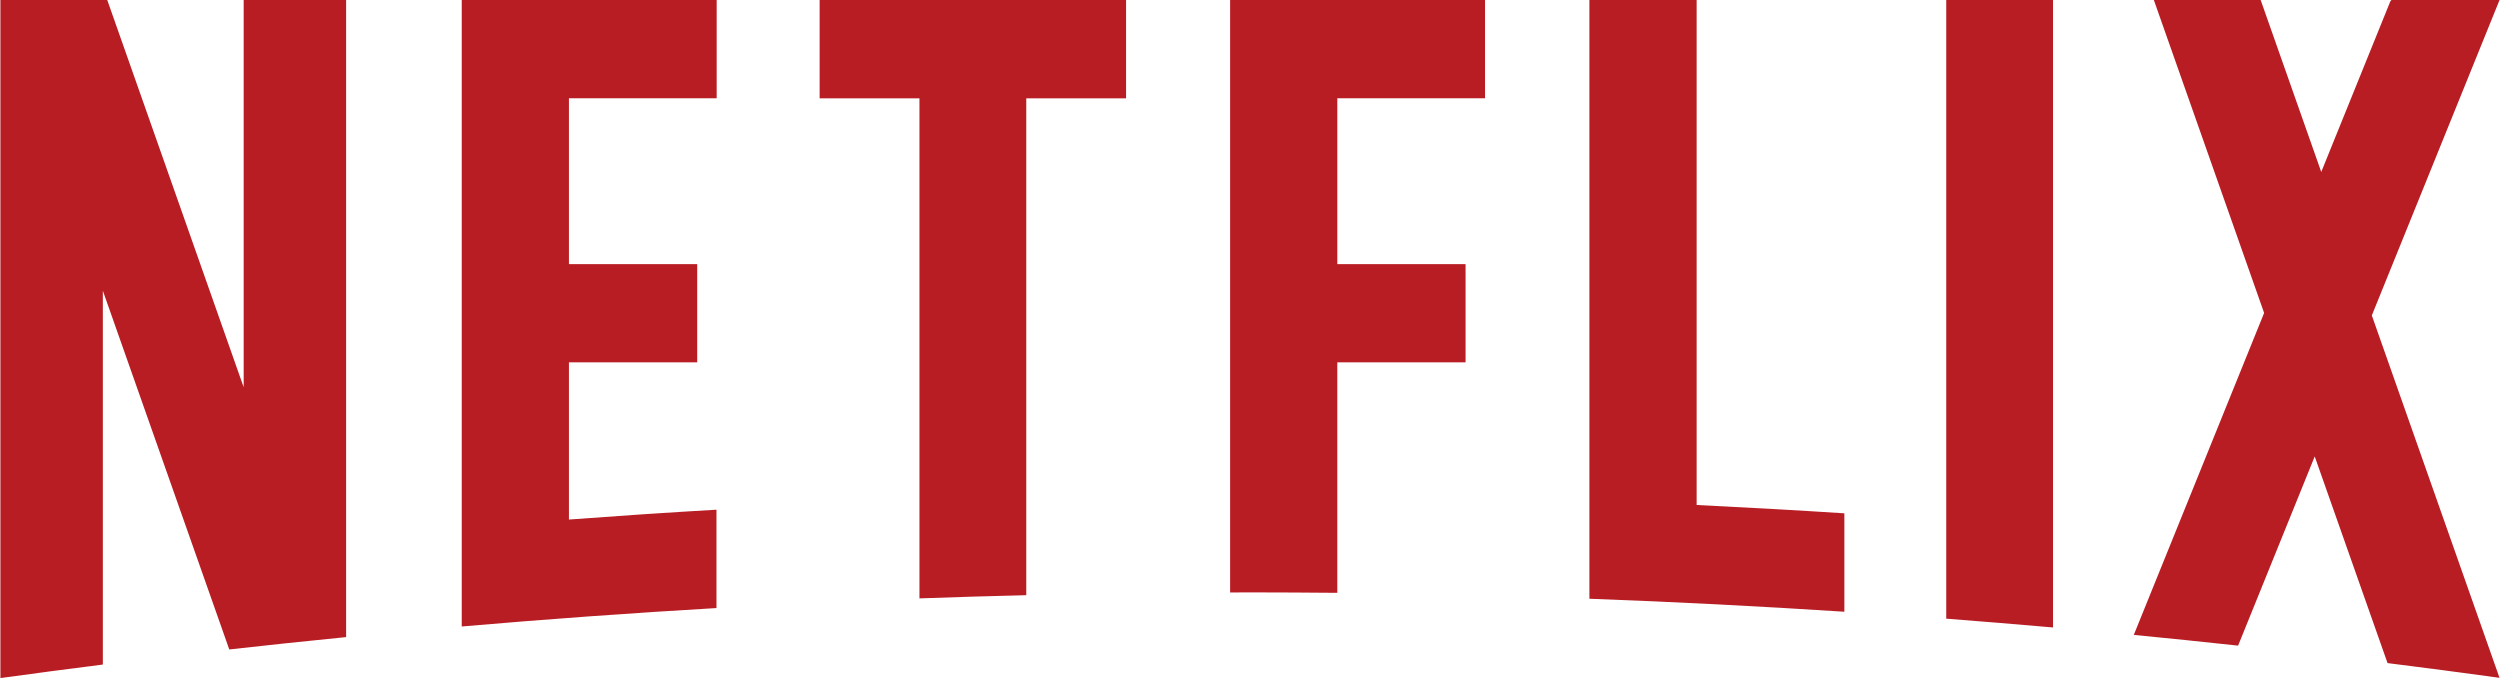
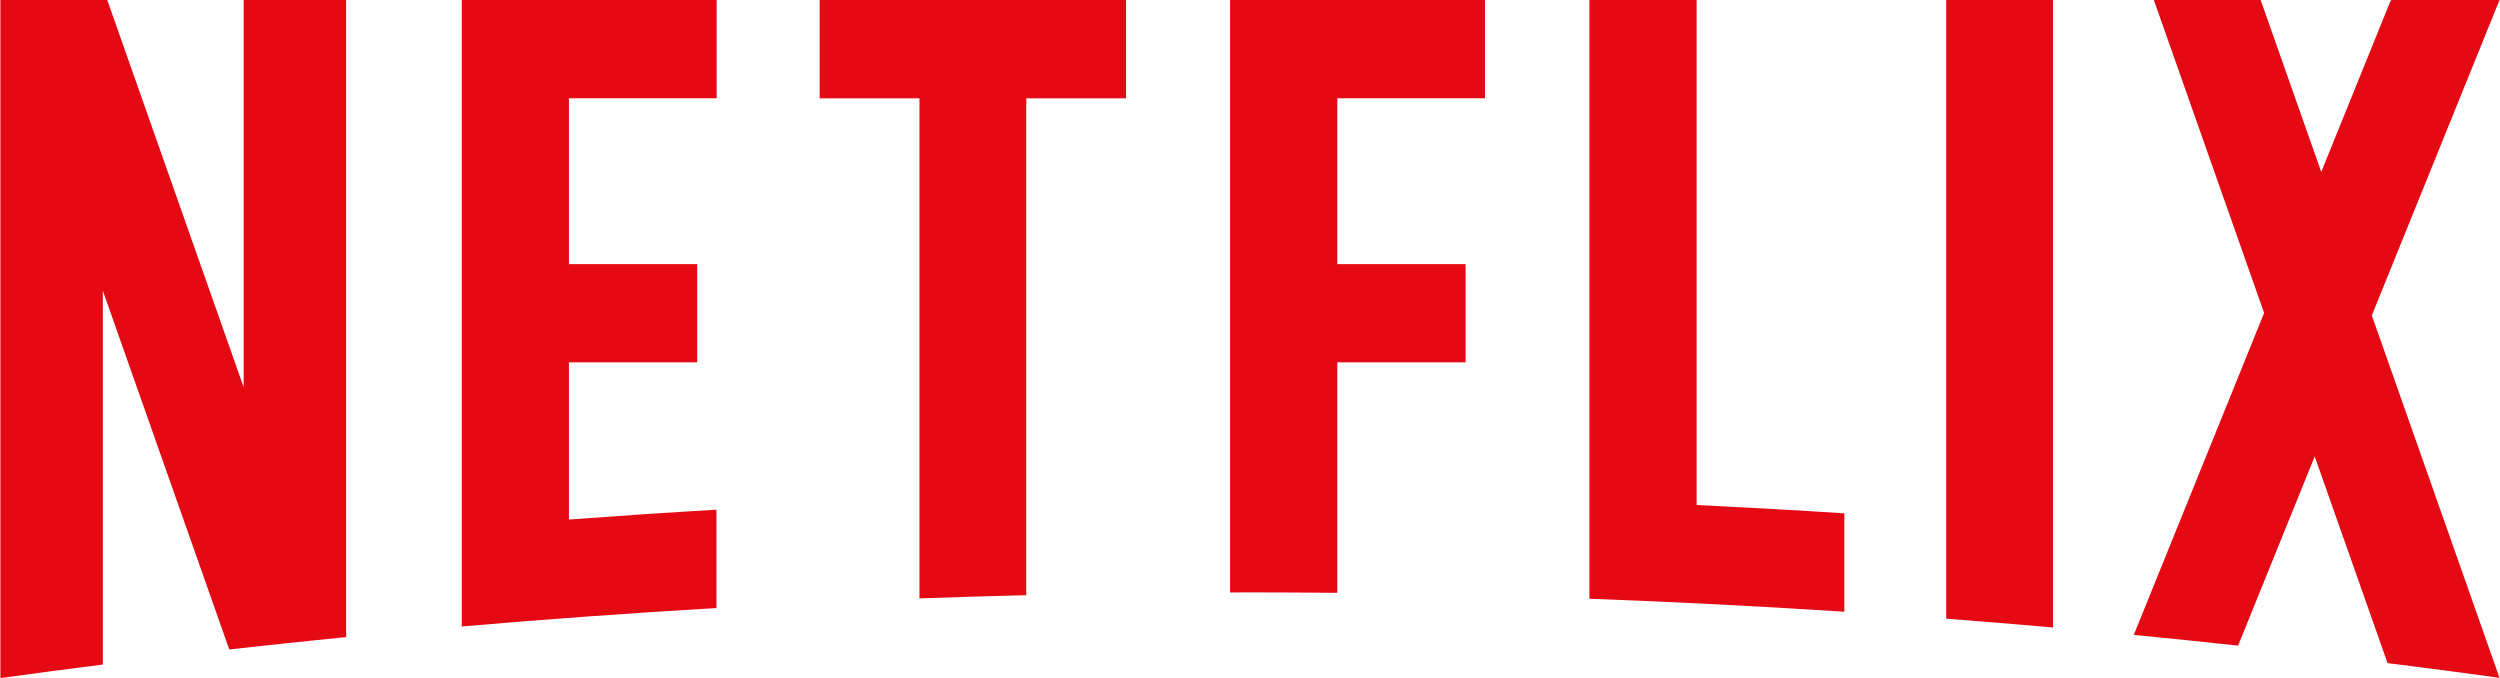
<svg xmlns="http://www.w3.org/2000/svg" width="2500" height="678" viewBox="0 0 300 81.387">
-   <path fill="#b81d24" d="M256.09 76.212c4.178.405 8.354.84 12.52 1.29l9.198-22.712 8.743 24.807c4.486.562 8.97 1.152 13.44 1.768l-15.328-43.501L299.996 0H287.01l-.135.186-8.283 20.455L271.32.003h-12.822l13.237 37.565-15.644 38.644zM246.393 75.322V0h-12.817v74.265c4.275.33 8.552.684 12.817 1.056M150.113 71.11c3.46 0 6.916.026 10.366.054V43.492h15.397V31.708H160.48v-19.91h17.733V0h-30.6v71.12c.831 0 1.666-.013 2.5-.01M110.319 71.83c4.27-.152 8.544-.28 12.824-.384V11.8h11.98V.003H98.339V11.8h11.982v60.03h-.002zM12.295 79.772V34.897L27.471 77.96c4.667-.524 9.341-1.017 14.028-1.483V.001H29.201v46.483L12.825.001H0v81.384h.077c4.063-.562 8.14-1.096 12.218-1.613M85.98 11.797V.001H55.377V75.202a1100.584 1100.584 0 0 1 30.578-2.211V61.184c-5.916.344-11.82.74-17.71 1.181V43.497h15.397V31.706H68.245V11.797H85.98zM203.614 60.62V-.003h-12.873v71.876c10.24.376 20.44.9 30.606 1.56V61.619c-5.9-.381-11.81-.712-17.733-1" />
+   <path fill="#e50914" d="M256.09 76.212c4.178.405 8.354.84 12.52 1.29l9.198-22.712 8.743 24.807c4.486.562 8.97 1.152 13.44 1.768l-15.328-43.501L299.996 0H287.01l-.135.186-8.283 20.455L271.32.003h-12.822l13.237 37.565-15.644 38.644zM246.393 75.322V0h-12.817v74.265c4.275.33 8.552.684 12.817 1.056M150.113 71.11c3.46 0 6.916.026 10.366.054V43.492h15.397V31.708H160.48v-19.91h17.733V0h-30.6v71.12c.831 0 1.666-.013 2.5-.01M110.319 71.83c4.27-.152 8.544-.28 12.824-.384V11.8h11.98V.003H98.339V11.8h11.982v60.03h-.002zM12.295 79.772V34.897L27.471 77.96c4.667-.524 9.341-1.017 14.028-1.483V.001H29.201v46.483L12.825.001H0v81.384h.077c4.063-.562 8.14-1.096 12.218-1.613M85.98 11.797V.001H55.377V75.202a1100.584 1100.584 0 0 1 30.578-2.211V61.184c-5.916.344-11.82.74-17.71 1.181V43.497h15.397V31.706H68.245V11.797H85.98zM203.614 60.62V-.003h-12.873v71.876c10.24.376 20.44.9 30.606 1.56V61.619c-5.9-.381-11.81-.712-17.733-1" />
</svg>
